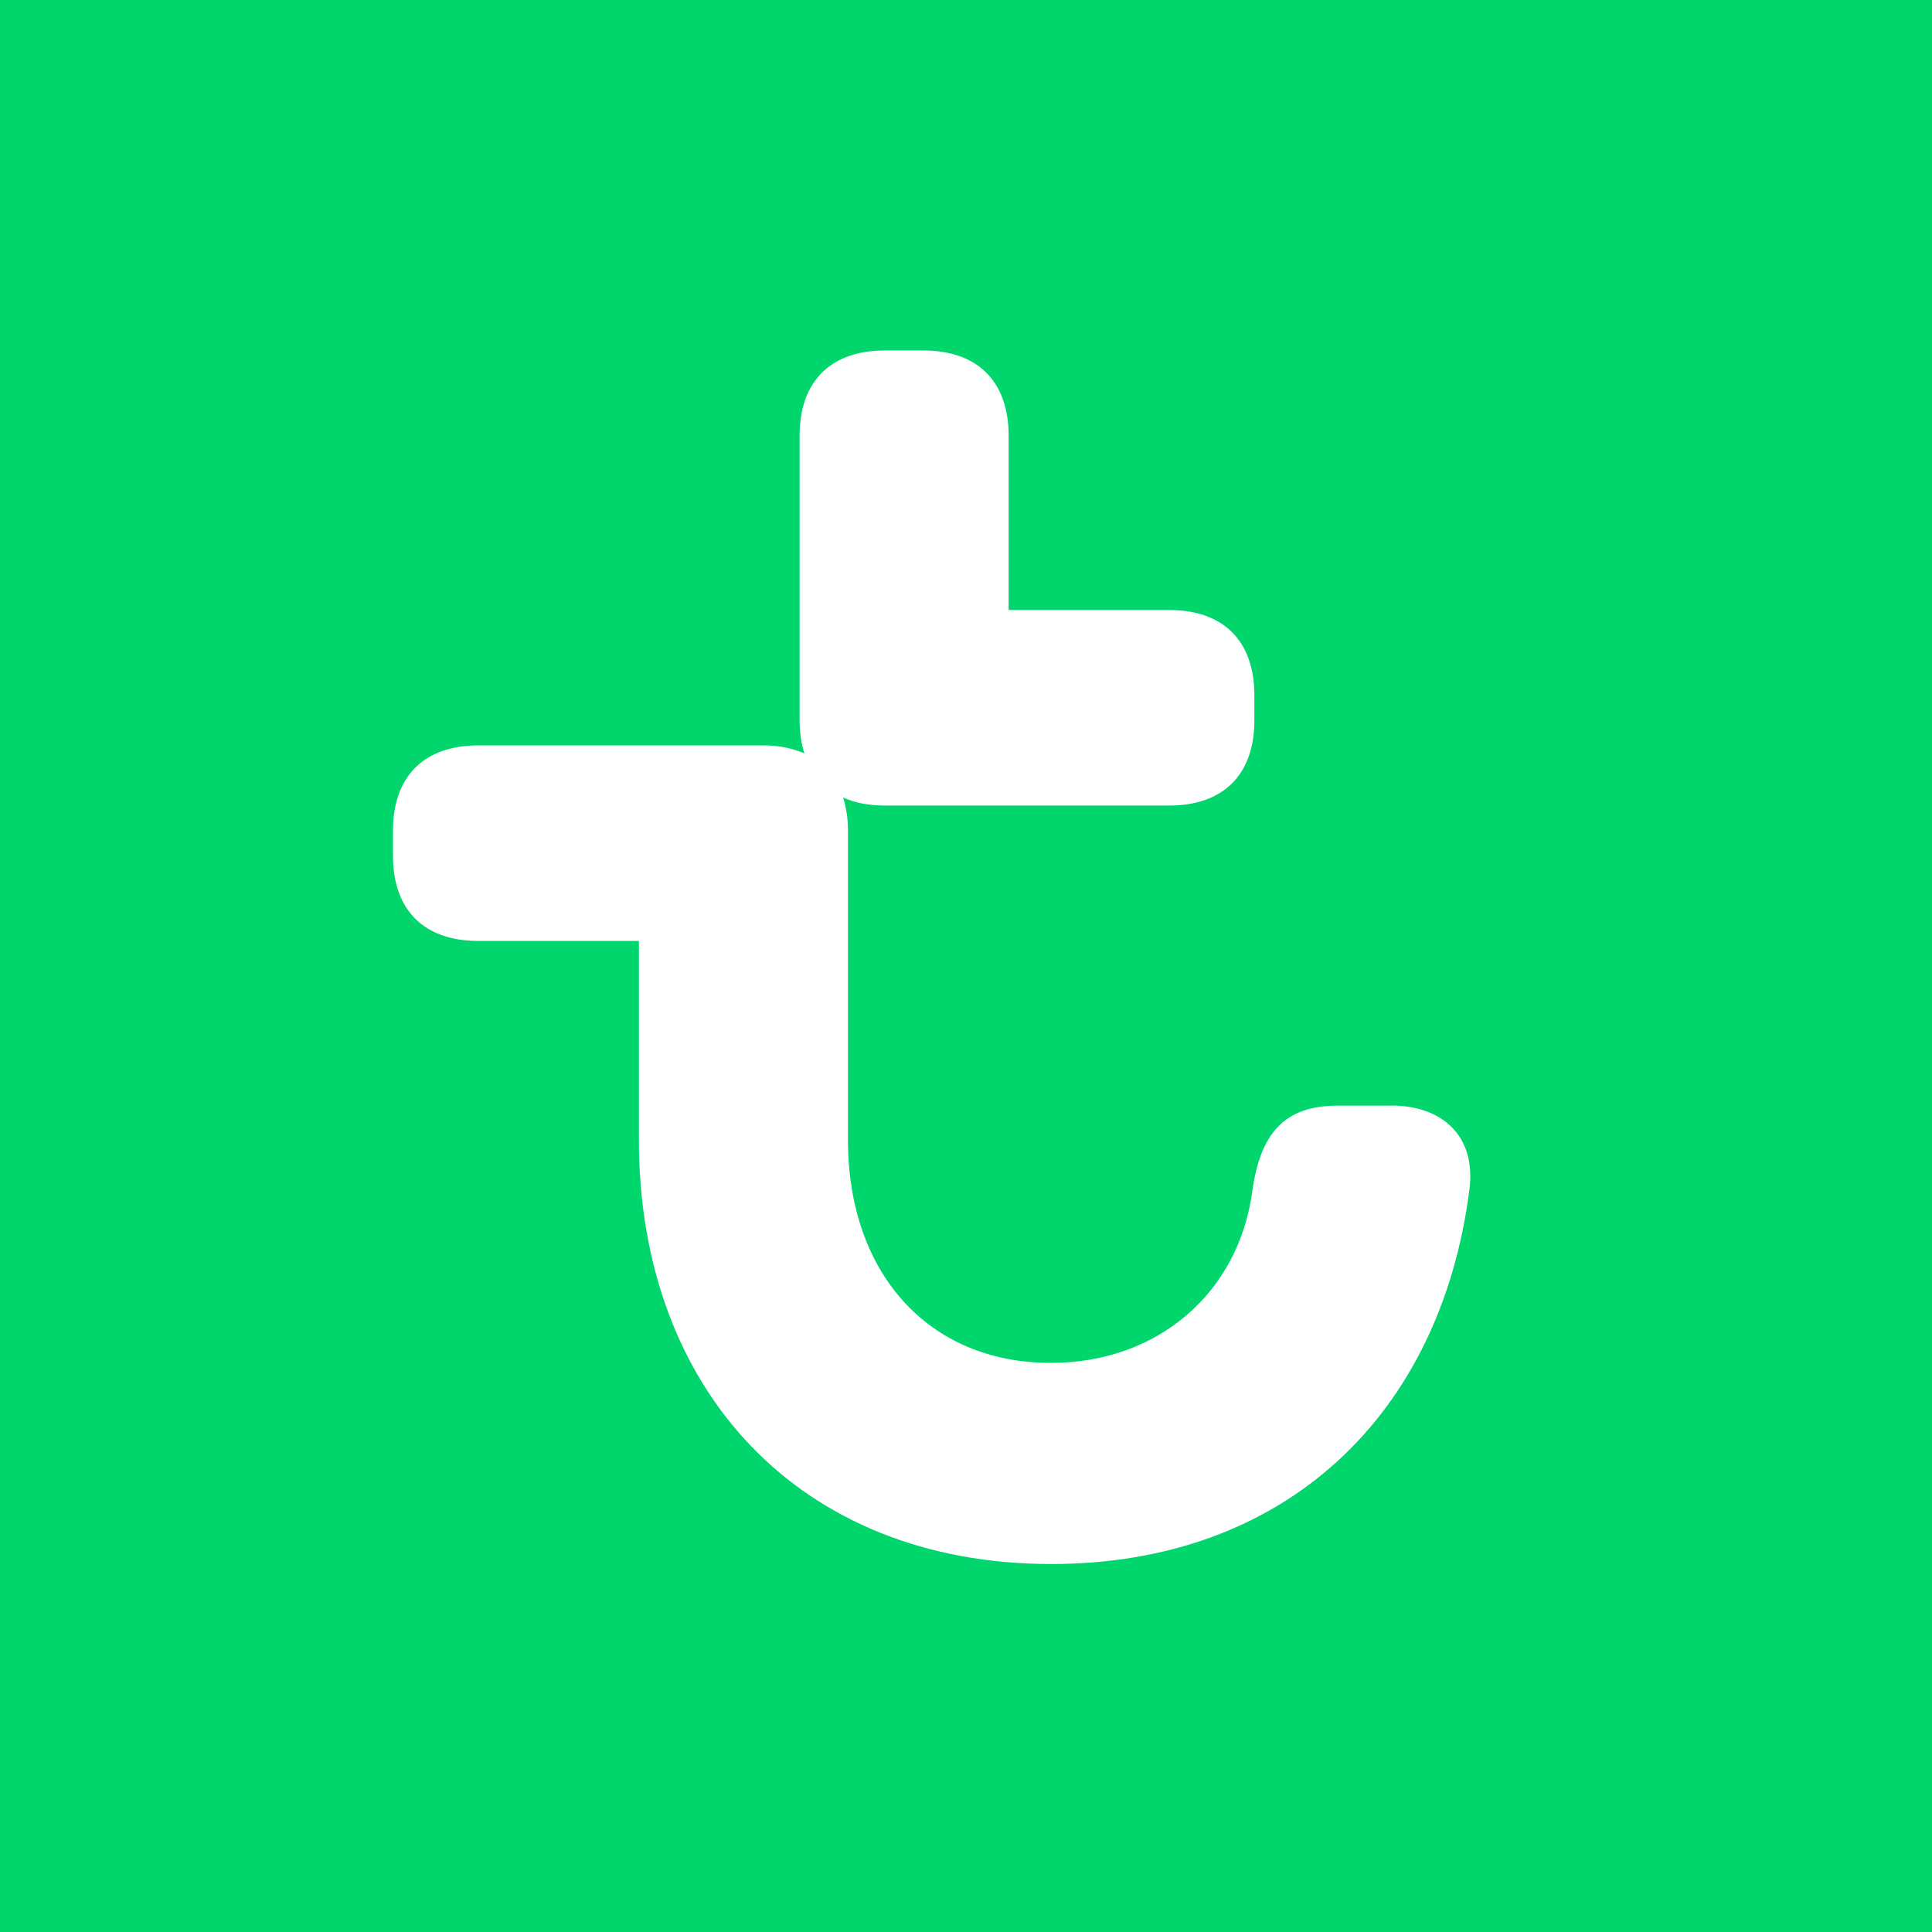
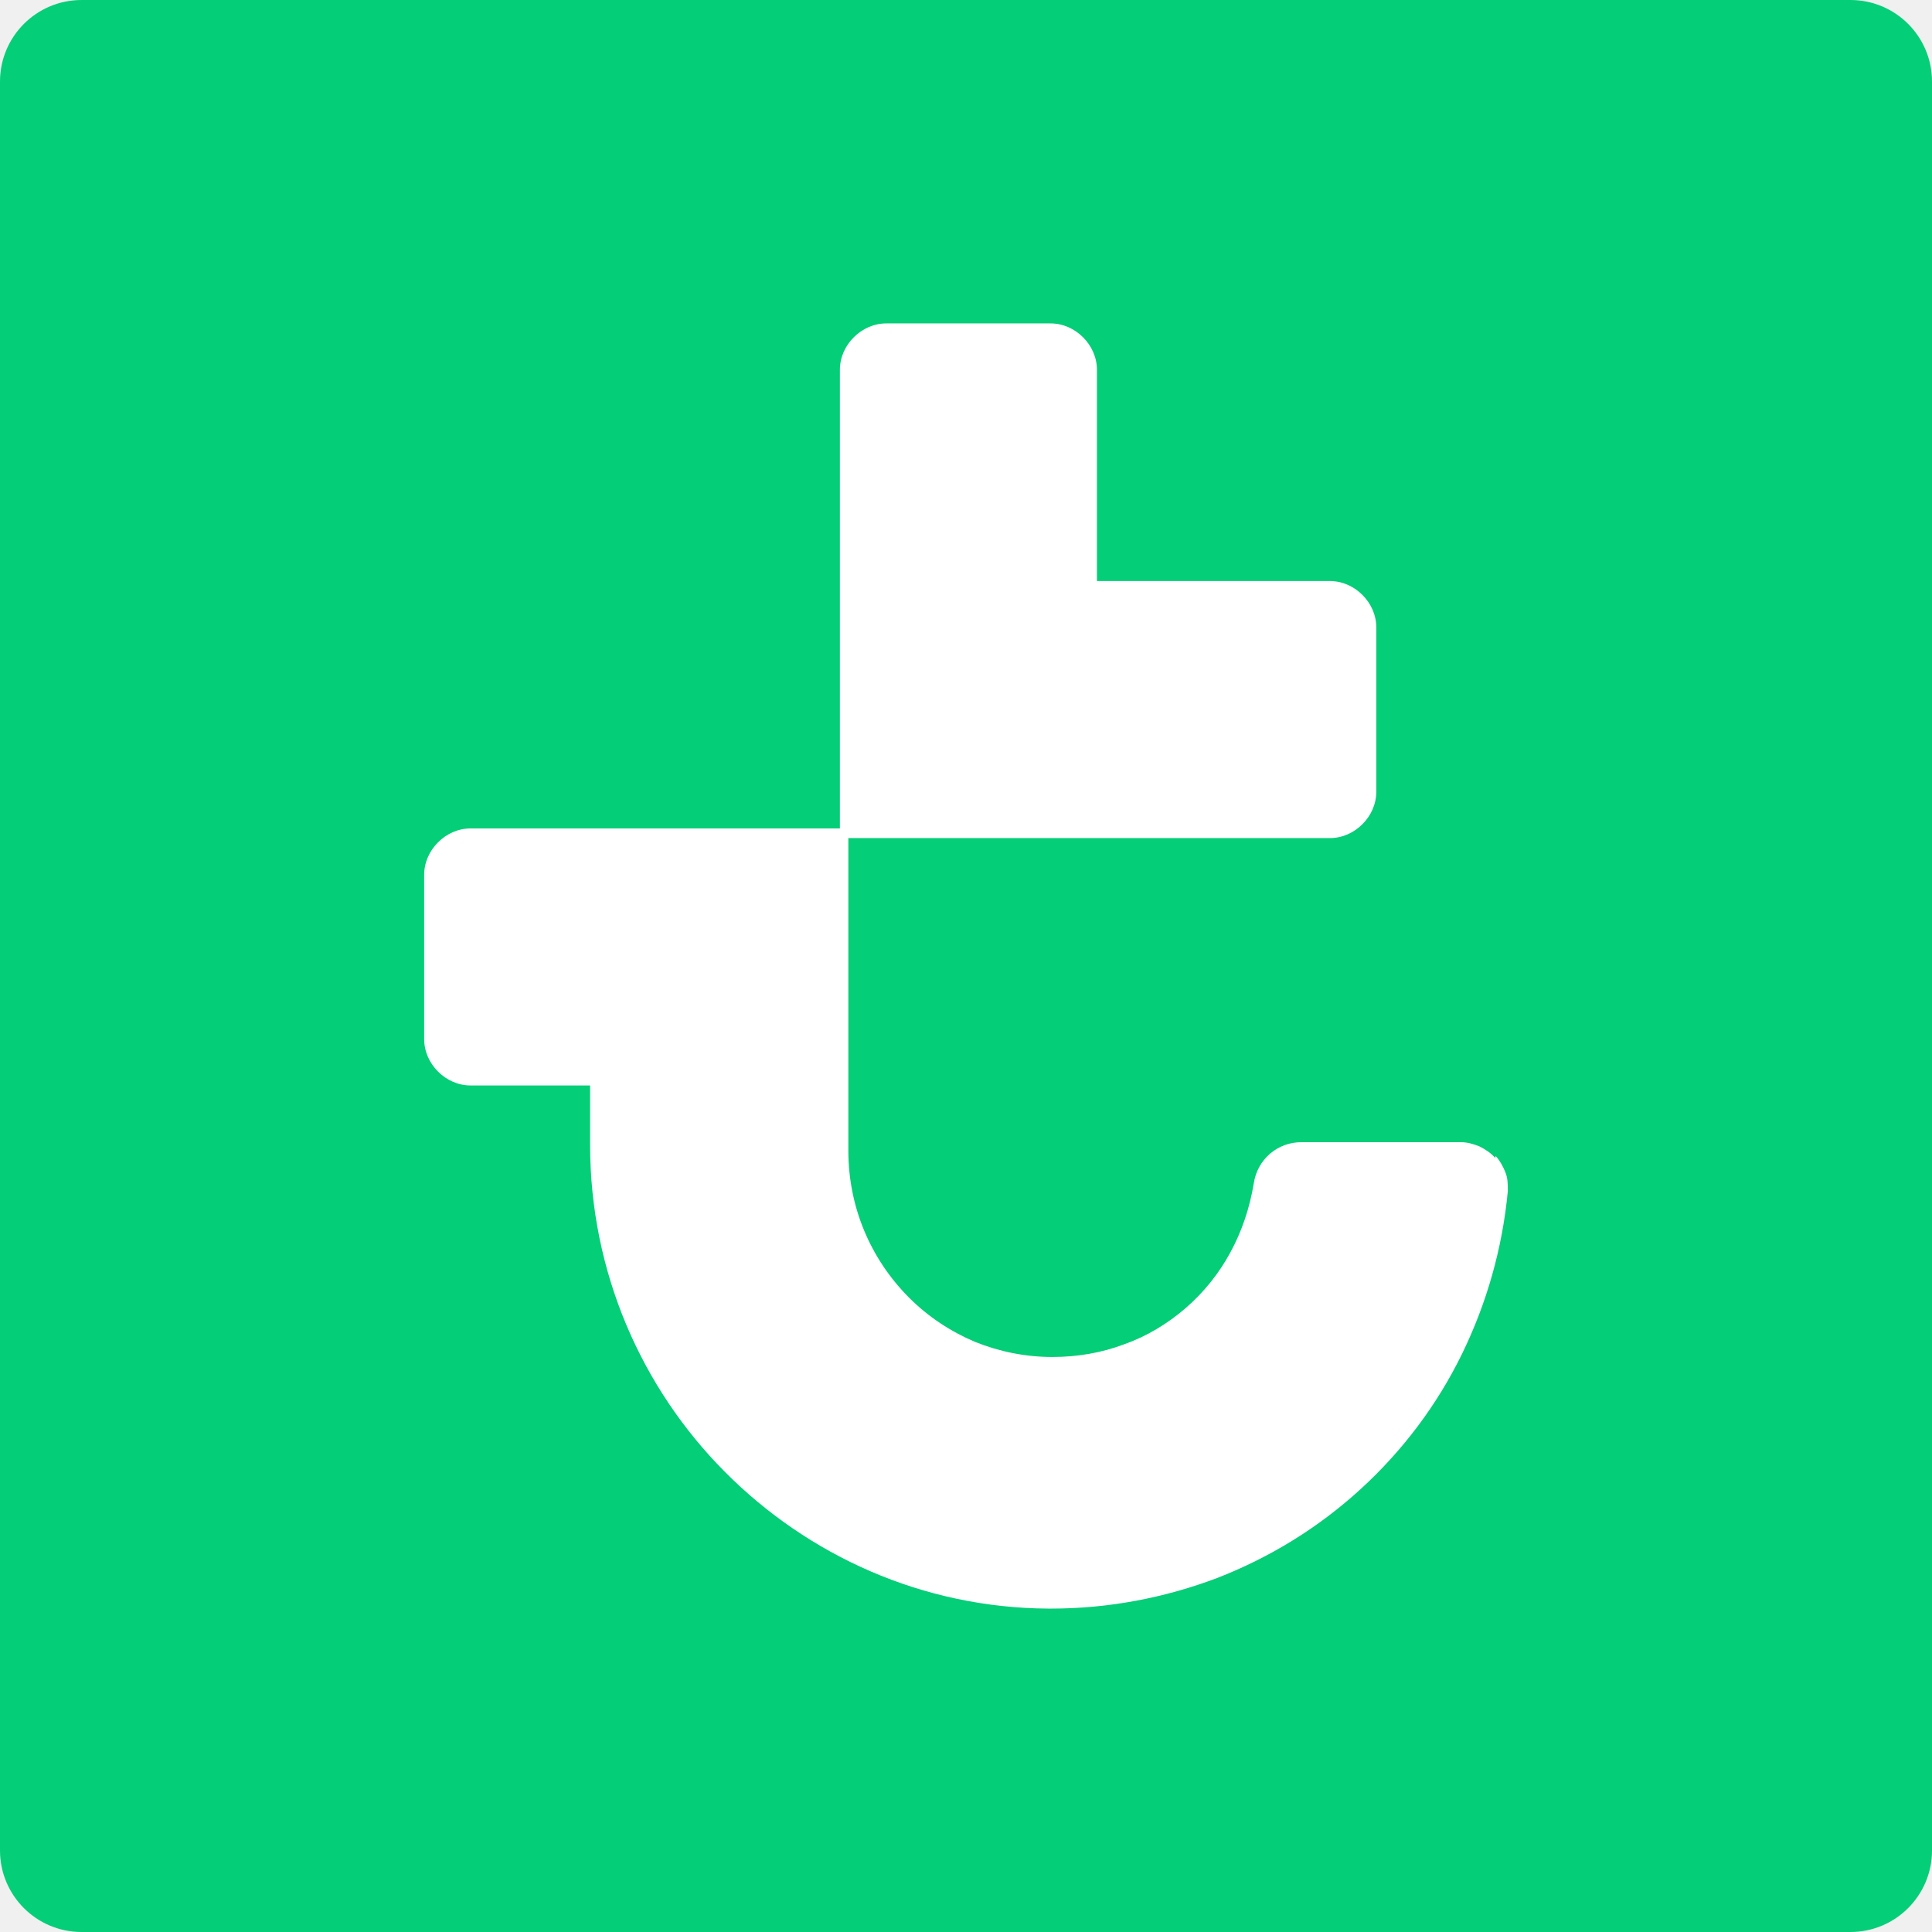
- <svg xmlns="http://www.w3.org/2000/svg" viewBox="0 0 100 100">
-   <path fill="#00D66C" d="M0 0h100v100H0z" />
-   <path fill="#FFF" d="M72.043 57.227h-2.809c-2.804 0-4 1.496-4.41 4.398-.707 5.313-4.91 8.918-10.426 8.918-6.402 0-10.507-4.711-10.507-11.531V42.988c0-.64-.094-1.203-.25-1.71.605.277 1.32.413 2.148.417h14.727c2.812 0 4.41-1.61 4.41-4.406v-1.3c0-2.813-1.598-4.415-4.41-4.415h-8.309v-9.027c0-2.8-1.605-4.406-4.406-4.406h-2.012c-2.8 0-4.402 1.609-4.402 4.406v14.738q.002.946.25 1.707a5.4 5.4 0 0 0-2.153-.41H24.75c-2.805 0-4.41 1.605-4.41 4.406v1.309c0 2.805 1.605 4.406 4.41 4.406h8.32v10.305c0 12.926 8.313 21.945 21.34 21.945 12.125 0 20.14-7.719 21.64-19.332.395-2.91-1.507-4.398-4.015-4.398Zm0 0" />
+ <svg xmlns="http://www.w3.org/2000/svg" xmlns:ns1="http://vectornator.io" height="100%" stroke-miterlimit="10" style="fill-rule:nonzero;clip-rule:evenodd;stroke-linecap:round;stroke-linejoin:round;" version="1.1" viewBox="-86.23 72.144 300 300" width="100%" xml:space="preserve">
+   <defs />
+   <g id="Layer" ns1:layerName="Layer">
+     <g opacity="1" ns1:layerName="Group 2">
+       <path d="M-86.23 84.809C-86.23 77.814-80.56 72.144-73.566 72.144L201.105 72.144C208.1 72.144 213.77 77.814 213.77 84.809L213.77 359.48C213.77 366.474 208.1 372.144 201.105 372.144L-73.566 372.144C-80.56 372.144-86.23 366.474-86.23 359.48L-86.23 84.809Z" fill="#05CE78" fill-rule="nonzero" opacity="1" stroke="none" ns1:layerName="Rectangle 1" />
+       <g opacity="1" ns1:layerName="Group 2">
+         <path d="M145.937 251.938C145.281 251.189 144.438 250.626 143.501 250.158C142.564 249.783 141.627 249.502 140.596 249.502L128.229 249.502L115.862 249.502C113.988 249.502 112.302 250.158 110.99 251.283C109.678 252.407 108.742 254 108.46 255.873C107.805 259.808 106.587 263.368 104.806 266.648C103.027 269.927 100.684 272.831 97.874 275.267C95.063 277.703 91.783 279.671 88.317 280.889C84.85 282.201 81.102 282.856 77.167 282.856C72.952 282.856 68.923 282.013 65.175 280.514C61.428 278.922 57.961 276.673 54.962 273.674C51.871 270.583 49.528 267.023 47.936 263.182C46.343 259.34 45.5 255.124 45.5 250.814L45.5 226.548L45.5 202.282L82.883 202.282L120.266 202.282C122.233 202.282 124.013 201.438 125.325 200.127C126.637 198.815 127.48 197.035 127.48 195.067L127.48 182.325L127.48 169.583C127.48 167.616 126.637 165.836 125.325 164.524C124.013 163.212 122.233 162.369 120.266 162.369L102.183 162.369L84.101 162.369L84.101 145.973L84.101 129.577C84.101 127.609 83.258 125.829 81.946 124.518C80.634 123.206 78.854 122.363 76.887 122.363L64.144 122.363L51.402 122.363C49.435 122.363 47.655 123.206 46.343 124.518C45.031 125.829 44.188 127.609 44.188 129.577L44.188 165.18L44.188 200.783L15.518 200.783L-13.151 200.783C-15.119 200.783-16.899 201.626-18.211 202.938C-19.522 204.249-20.366 206.03-20.366 207.997L-20.366 220.739L-20.366 233.481C-20.366 235.449-19.522 237.228-18.211 238.541C-16.899 239.852-15.119 240.695-13.151 240.695L-3.876 240.695L5.4 240.695L5.4 245.286L5.4 249.877C5.4 269.646 13.364 287.635 26.293 300.658C39.222 313.681 57.024 321.833 76.605 321.926C76.605 321.926 76.699 321.926 76.793 321.926C76.887 321.926 76.887 321.926 76.98 321.926C85.975 321.926 94.688 320.24 102.839 317.148C110.99 313.962 118.486 309.371 125.044 303.375C131.603 297.379 136.943 290.258 140.784 282.388C144.626 274.518 147.062 265.992 147.905 257.091C147.905 256.061 147.905 255.124 147.53 254.187C147.155 253.25 146.687 252.407 146.031 251.657L145.937 251.938Z" fill="#FFFFFF" fill-rule="nonzero" opacity="1" stroke="none" ns1:layerName="Curve 1" />
+       </g>
+     </g>
+   </g>
</svg>
